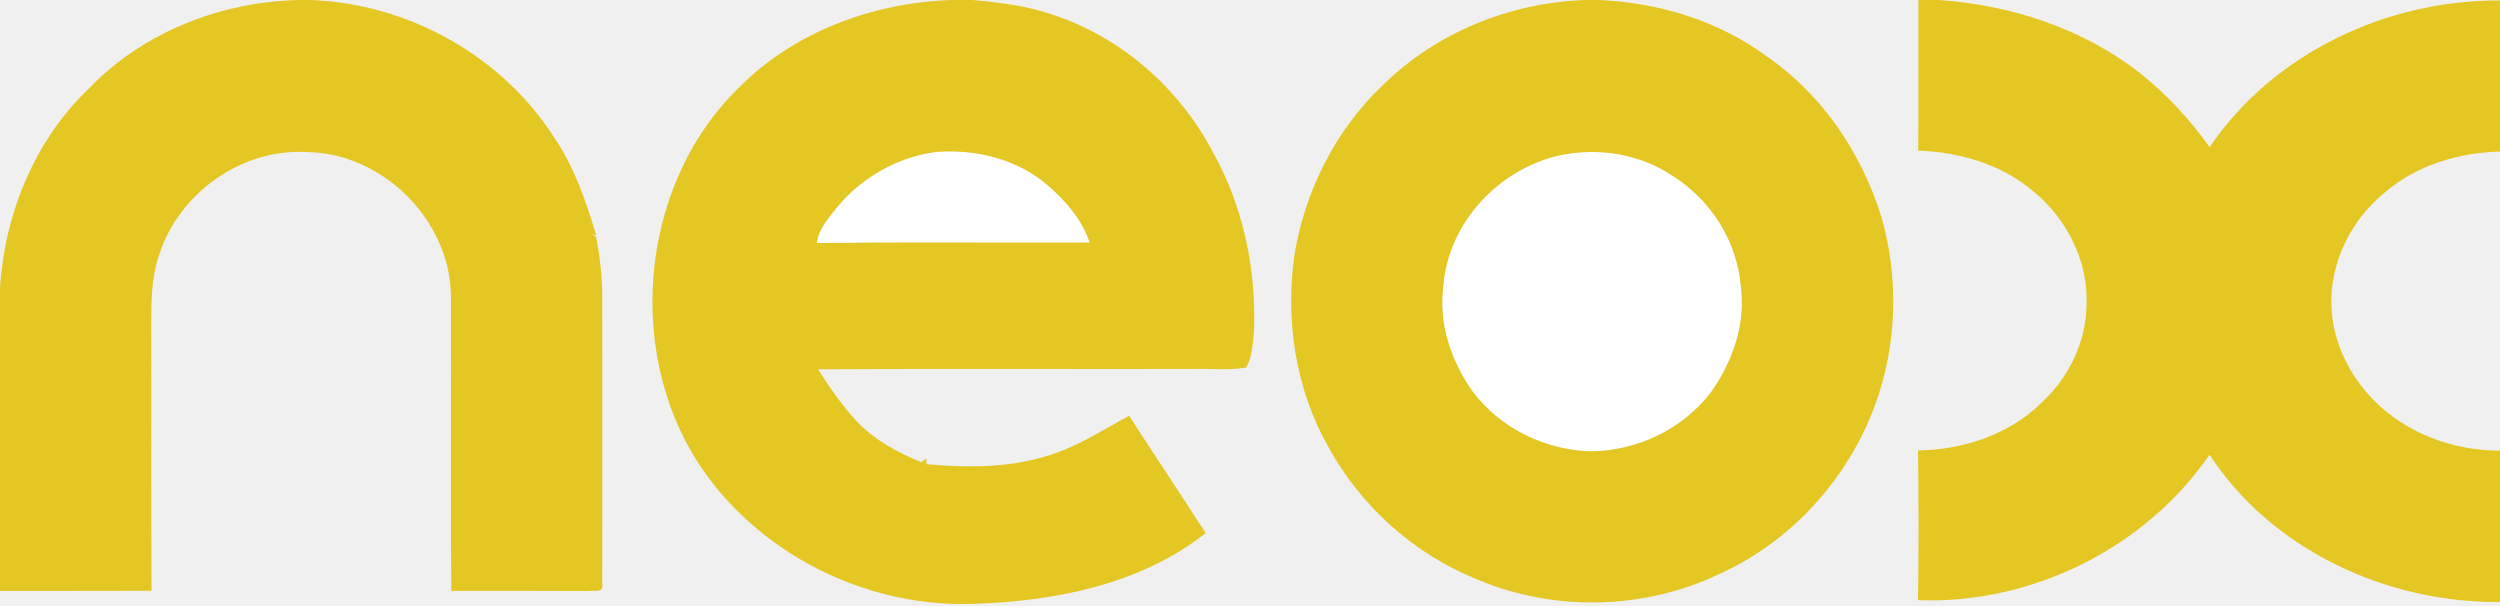
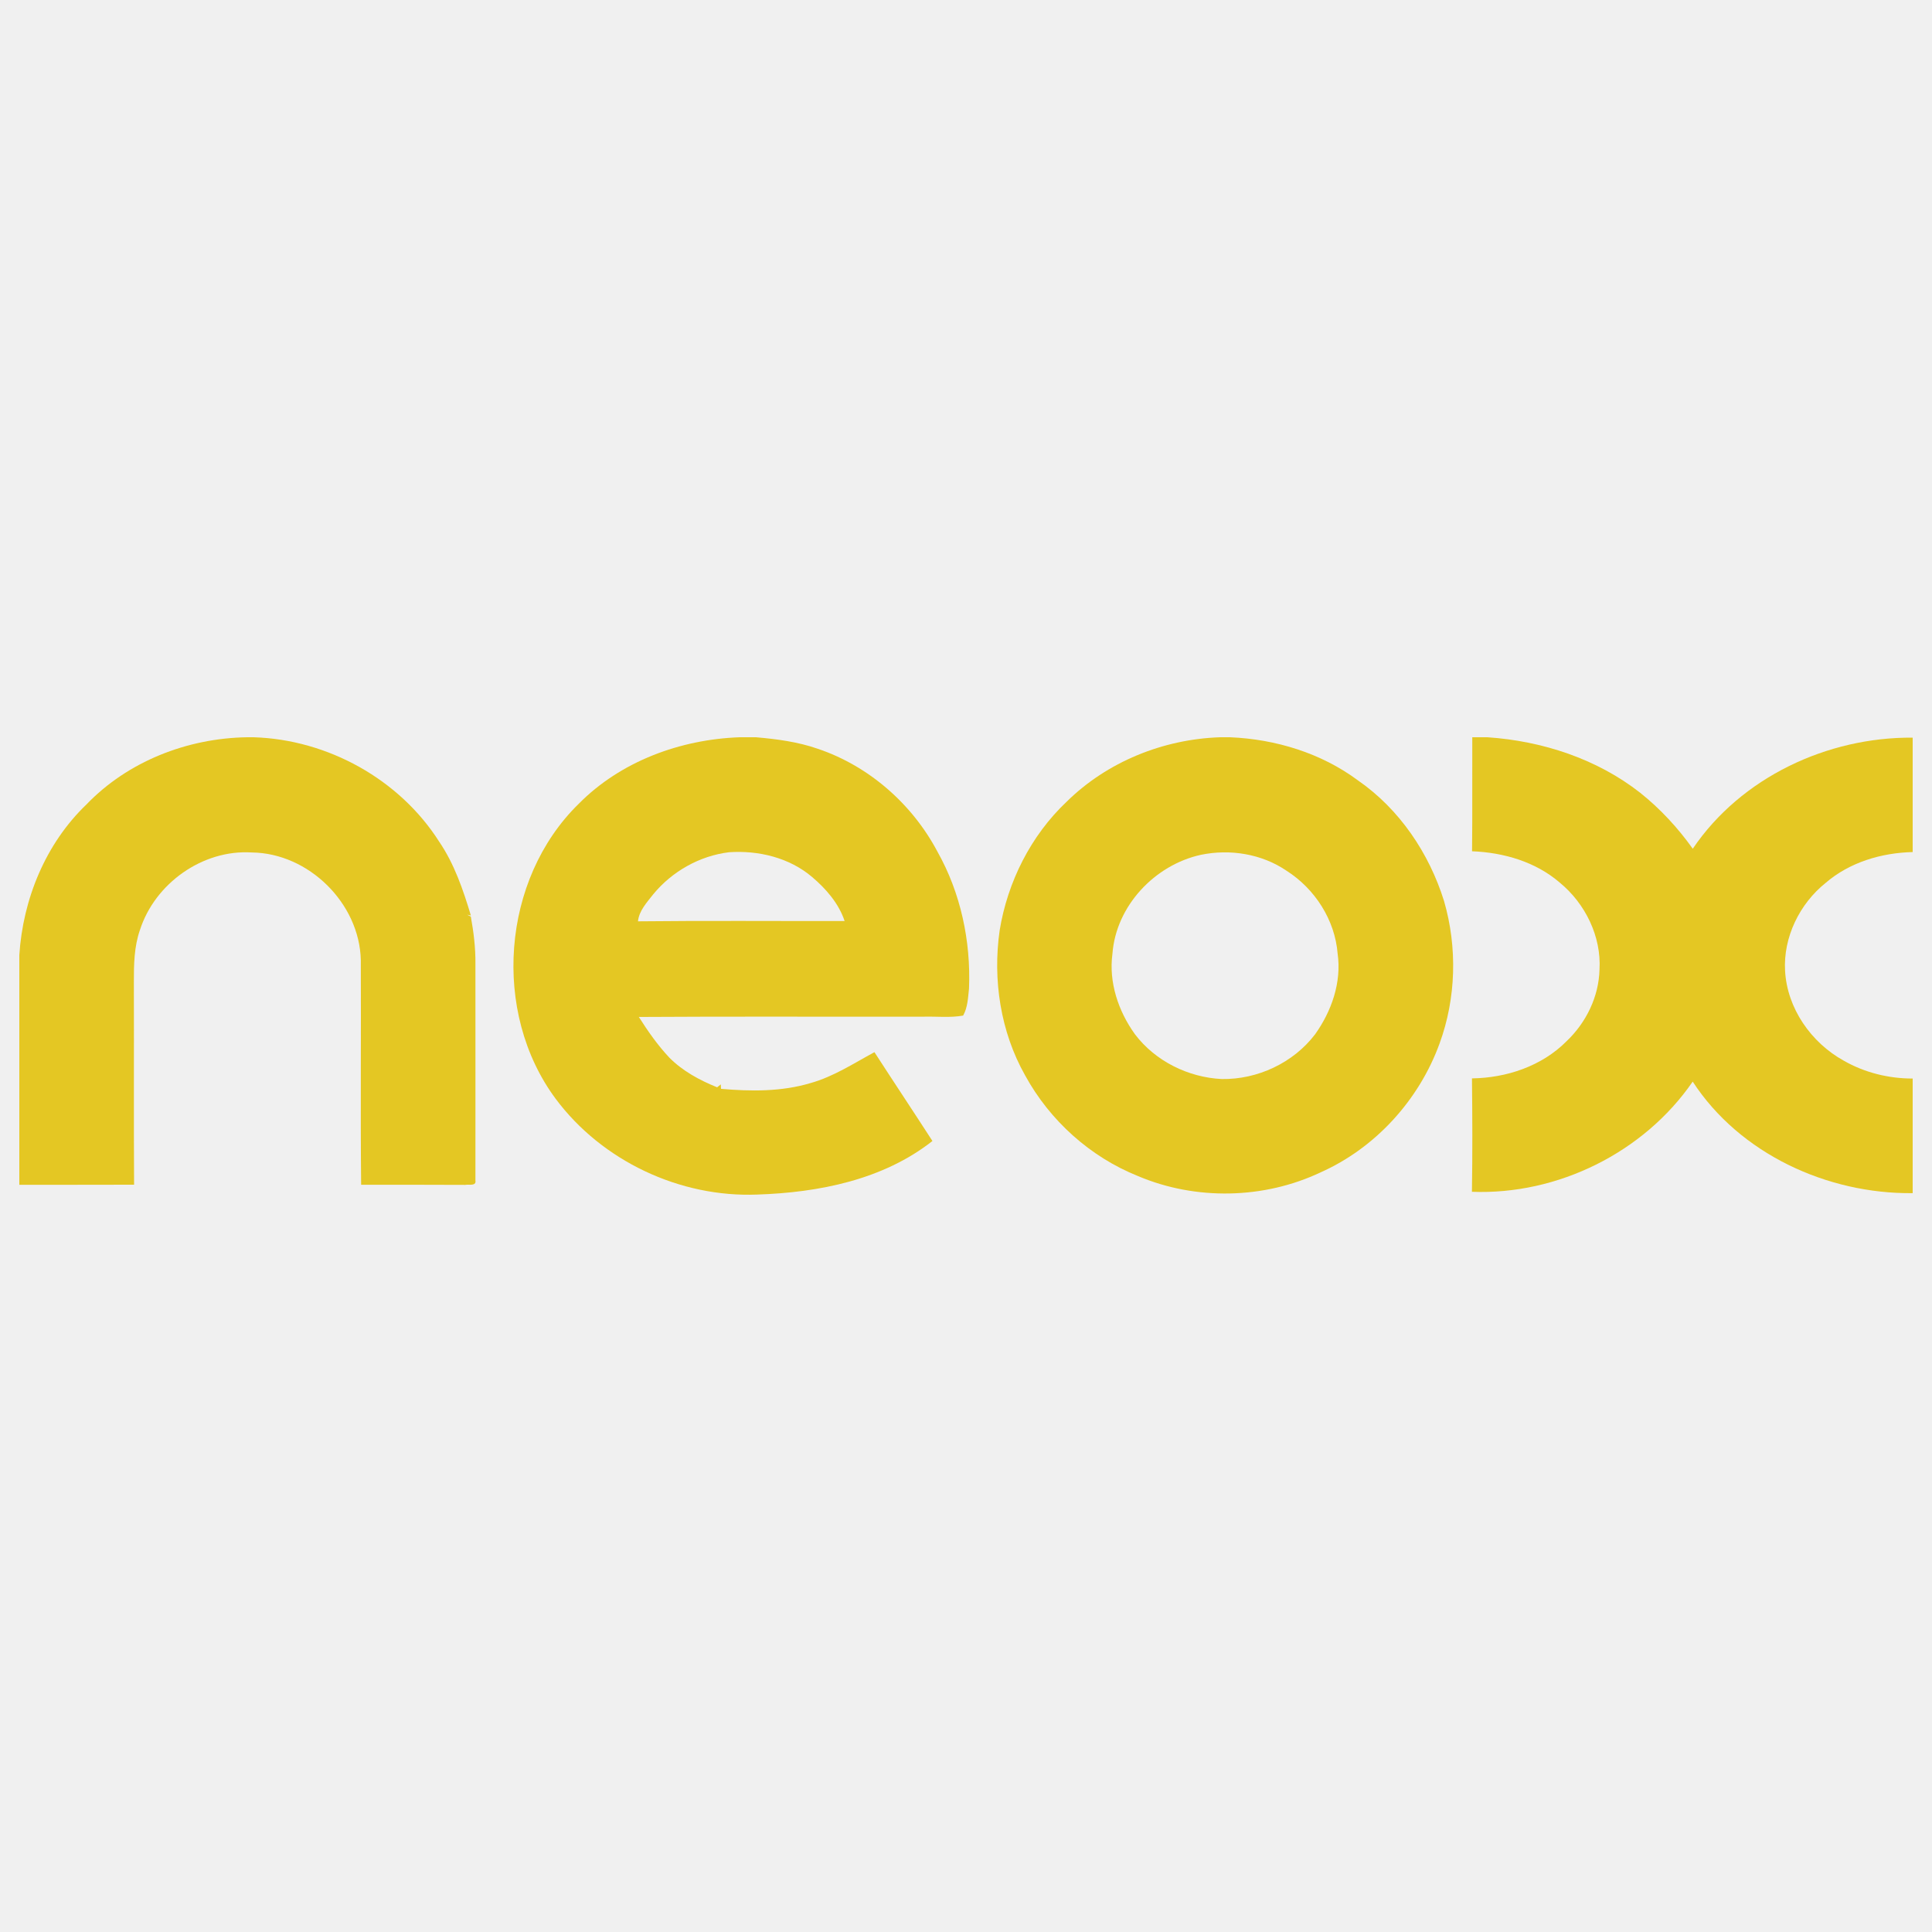
- <svg xmlns="http://www.w3.org/2000/svg" width="603pt" height="146pt" viewBox="0 0 603 146" version="1.1">
-   <g id="#ffffffff">
-     <path fill="#ffffff" opacity="1.00" d=" M 201.92 49.97 C 207.92 42.71 216.65 37.77 226.01 36.62 C 235.40 35.97 245.27 38.34 252.53 44.54 C 256.95 48.29 260.99 52.95 262.84 58.52 C 240.90 58.57 218.96 58.38 197.03 58.62 C 197.40 55.18 199.90 52.58 201.92 49.97 Z" />
-     <path fill="#ffffff" opacity="1.00" d=" M 376.30 37.44 C 385.60 35.51 395.71 37.13 403.60 42.52 C 412.63 48.27 419.01 58.19 419.86 68.93 C 421.15 78.05 417.93 87.26 412.66 94.63 C 405.73 103.72 394.33 109.03 382.95 108.85 C 372.26 108.32 361.81 103.16 355.31 94.59 C 350.02 87.24 346.91 78.04 348.14 68.93 C 349.28 53.72 361.59 40.67 376.30 37.44 Z" />
-   </g>
-   <g id="#e4c723ff">
-     <path fill="#e4c723" opacity="1.00" d=" M 72.38 0.00 L 74.68 0.00 C 98.20 0.74 121.07 13.36 133.73 33.27 C 138.57 40.39 141.35 48.58 143.81 56.76 L 142.62 56.50 C 142.91 56.65 143.50 56.96 143.80 57.12 C 144.69 62.04 145.31 67.03 145.26 72.04 C 145.25 95.08 145.29 118.13 145.26 141.16 C 145.60 143.06 143.08 142.32 142.05 142.56 C 130.99 142.50 119.93 142.52 108.86 142.52 C 108.62 118.68 108.87 94.82 108.76 70.98 C 108.35 52.86 92.13 36.88 74.02 36.69 C 58.39 35.71 43.20 46.53 38.43 61.34 C 36.55 66.68 36.47 72.42 36.48 78.02 C 36.55 99.51 36.42 121.00 36.55 142.50 C 24.37 142.56 12.18 142.50 0.00 142.53 L 0.00 69.39 C 1.14 51.55 8.36 33.87 21.37 21.41 C 34.55 7.68 53.48 0.32 72.38 0.00 Z" />
-     <path fill="#e4c723" opacity="1.00" d=" M 229.37 0.00 L 234.63 0.00 C 241.28 0.58 247.98 1.46 254.30 3.67 C 270.59 9.15 284.40 21.29 292.41 36.44 C 299.83 49.61 303.07 64.97 302.46 80.02 C 302.14 82.92 302.05 86.04 300.59 88.64 C 296.43 89.38 292.19 88.88 288.00 88.99 C 257.77 89.05 227.54 88.88 197.31 89.08 C 200.20 93.64 203.32 98.09 207.02 102.03 C 211.27 106.32 216.68 109.23 222.24 111.48 C 222.53 111.25 223.11 110.78 223.41 110.55 C 223.43 110.90 223.46 111.62 223.48 111.97 C 232.98 112.80 242.74 112.90 251.96 110.14 C 259.29 108.10 265.71 103.87 272.34 100.29 C 278.46 109.75 284.70 119.12 290.81 128.58 C 275.11 140.95 254.58 145.00 235.02 145.64 C 210.38 146.62 185.58 134.95 170.83 115.16 C 150.36 87.59 153.56 45.21 178.16 21.19 C 191.53 7.64 210.55 0.68 229.37 0.00 M 201.92 49.97 C 199.90 52.58 197.40 55.18 197.03 58.62 C 218.96 58.38 240.90 58.57 262.84 58.52 C 260.99 52.95 256.95 48.29 252.53 44.54 C 245.27 38.34 235.40 35.97 226.01 36.62 C 216.65 37.77 207.92 42.71 201.92 49.97 Z" />
-     <path fill="#e4c723" opacity="1.00" d=" M 382.39 0.00 L 385.64 0.00 C 400.11 0.62 414.58 5.02 426.28 13.70 C 439.53 22.86 448.97 36.86 453.74 52.13 C 458.03 66.93 457.61 83.09 452.31 97.57 C 445.78 115.51 431.92 130.79 414.44 138.57 C 396.41 147.12 374.66 147.55 356.30 139.76 C 341.07 133.67 328.19 122.07 320.33 107.69 C 312.48 93.79 309.97 77.22 312.22 61.50 C 314.74 46.08 322.13 31.33 333.52 20.56 C 346.44 7.80 364.31 0.61 382.39 0.00 M 376.30 37.44 C 361.59 40.67 349.28 53.72 348.14 68.93 C 346.91 78.04 350.02 87.24 355.31 94.59 C 361.81 103.16 372.26 108.32 382.95 108.85 C 394.33 109.03 405.73 103.72 412.66 94.63 C 417.93 87.26 421.15 78.05 419.86 68.93 C 419.01 58.19 412.63 48.27 403.60 42.52 C 395.71 37.13 385.60 35.51 376.30 37.44 Z" />
-     <path fill="#e4c723" opacity="1.00" d=" M 462.74 0.00 L 467.61 0.00 C 485.02 1.19 502.45 6.86 516.27 17.72 C 522.64 22.81 528.23 28.85 532.96 35.50 C 548.36 12.76 575.81 -0.08 603.00 0.12 L 603.00 36.56 C 593.01 36.81 582.93 39.80 575.27 46.39 C 566.98 53.03 561.75 63.71 562.36 74.39 C 563.02 86.34 570.65 97.23 580.99 102.97 C 587.66 106.80 595.32 108.70 603.00 108.69 L 603.00 145.19 C 575.87 145.49 547.97 132.73 532.94 109.67 C 517.41 132.25 489.95 145.82 462.63 144.76 C 462.82 132.72 462.78 120.68 462.64 108.64 C 473.64 108.50 484.92 104.73 492.77 96.80 C 499.00 90.90 503.05 82.61 503.26 73.97 C 503.87 63.45 498.72 52.97 490.66 46.34 C 482.94 39.65 472.73 36.70 462.67 36.31 C 462.81 24.21 462.69 12.10 462.74 0.00 Z" />
+ <svg xmlns="http://www.w3.org/2000/svg" width="500mm" height="500mm" viewBox="0 0 1417.323 1417.323" version="1.1" id="svg16">
+   <defs id="defs20" />
+   <g id="#e4c723ff" transform="matrix(2.303442,0,0,2.303442,14.17372,540.8589)">
+     <path d="m 72.38,0 h 2.3 c 23.52,0.74 46.39,13.36 59.05,33.27 4.84,7.12 7.62,15.31 10.08,23.49 l -1.19,-0.26 c 0.29,0.15 0.88,0.46 1.18,0.62 0.89,4.92 1.51,9.91 1.46,14.92 -0.01,23.04 0.03,46.09 0,69.12 0.34,1.9 -2.18,1.16 -3.21,1.4 -11.06,-0.06 -22.12,-0.04 -33.19,-0.04 -0.24,-23.84 0.01,-47.7 -0.1,-71.54 C 108.35,52.86 92.13,36.88 74.02,36.69 58.39,35.71 43.2,46.53 38.43,61.34 36.55,66.68 36.47,72.42 36.48,78.02 36.55,99.51 36.42,121 36.55,142.5 24.37,142.56 12.18,142.5 0,142.53 V 69.39 C 1.14,51.55 8.36,33.87 21.37,21.41 34.55,7.68 53.48,0.32 72.38,0 Z" id="path7" style="opacity:1;fill:#e4c723" />
+     <path d="m 229.37,0 h 5.26 c 6.65,0.58 13.35,1.46 19.67,3.67 16.29,5.48 30.1,17.62 38.11,32.77 7.42,13.17 10.66,28.53 10.05,43.58 -0.32,2.9 -0.41,6.02 -1.87,8.62 -4.16,0.74 -8.4,0.24 -12.59,0.35 -30.23,0.06 -60.46,-0.11 -90.69,0.09 2.89,4.56 6.01,9.01 9.71,12.95 4.25,4.29 9.66,7.2 15.22,9.45 0.29,-0.23 0.87,-0.7 1.17,-0.93 0.02,0.35 0.05,1.07 0.07,1.42 9.5,0.83 19.26,0.93 28.48,-1.83 7.33,-2.04 13.75,-6.27 20.38,-9.85 6.12,9.46 12.36,18.83 18.47,28.29 -15.7,12.37 -36.23,16.42 -55.79,17.06 -24.64,0.98 -49.44,-10.69 -64.19,-30.48 C 150.36,87.59 153.56,45.21 178.16,21.19 191.53,7.64 210.55,0.68 229.37,0 m -27.45,49.97 c -2.02,2.61 -4.52,5.21 -4.89,8.65 21.93,-0.24 43.87,-0.05 65.81,-0.1 -1.85,-5.57 -5.89,-10.23 -10.31,-13.98 -7.26,-6.2 -17.13,-8.57 -26.52,-7.92 -9.36,1.15 -18.09,6.09 -24.09,13.35 z" id="path9" style="opacity:1;fill:#e4c723" />
+     <path d="m 382.39,0 h 3.25 c 14.47,0.62 28.94,5.02 40.64,13.7 13.25,9.16 22.69,23.16 27.46,38.43 4.29,14.8 3.87,30.96 -1.43,45.44 -6.53,17.94 -20.39,33.22 -37.87,41 -18.03,8.55 -39.78,8.98 -58.14,1.19 -15.23,-6.09 -28.11,-17.69 -35.97,-32.07 -7.85,-13.9 -10.36,-30.47 -8.11,-46.19 2.52,-15.42 9.91,-30.17 21.3,-40.94 C 346.44,7.8 364.31,0.61 382.39,0 m -6.09,37.44 c -14.71,3.23 -27.02,16.28 -28.16,31.49 -1.23,9.11 1.88,18.31 7.17,25.66 6.5,8.57 16.95,13.73 27.64,14.26 11.38,0.18 22.78,-5.13 29.71,-14.22 5.27,-7.37 8.49,-16.58 7.2,-25.7 -0.85,-10.74 -7.23,-20.66 -16.26,-26.41 -7.89,-5.39 -18,-7.01 -27.3,-5.08 z" id="path11" style="opacity:1;fill:#e4c723" />
+     <path d="m 462.74,0 h 4.87 c 17.41,1.19 34.84,6.86 48.66,17.72 6.37,5.09 11.96,11.13 16.69,17.78 C 548.36,12.76 575.81,-0.08 603,0.12 v 36.44 c -9.99,0.25 -20.07,3.24 -27.73,9.83 -8.29,6.64 -13.52,17.32 -12.91,28 0.66,11.95 8.29,22.84 18.63,28.58 6.67,3.83 14.33,5.73 22.01,5.72 v 36.5 c -27.13,0.3 -55.03,-12.46 -70.06,-35.52 -15.53,22.58 -42.99,36.15 -70.31,35.09 0.19,-12.04 0.15,-24.08 0.01,-36.12 11,-0.14 22.28,-3.91 30.13,-11.84 6.23,-5.9 10.28,-14.19 10.49,-22.83 0.61,-10.52 -4.54,-21 -12.6,-27.63 -7.72,-6.69 -17.93,-9.64 -27.99,-10.03 0.14,-12.1 0.02,-24.21 0.07,-36.31 z" id="path13" style="opacity:1;fill:#e4c723" />
  </g>
</svg>
